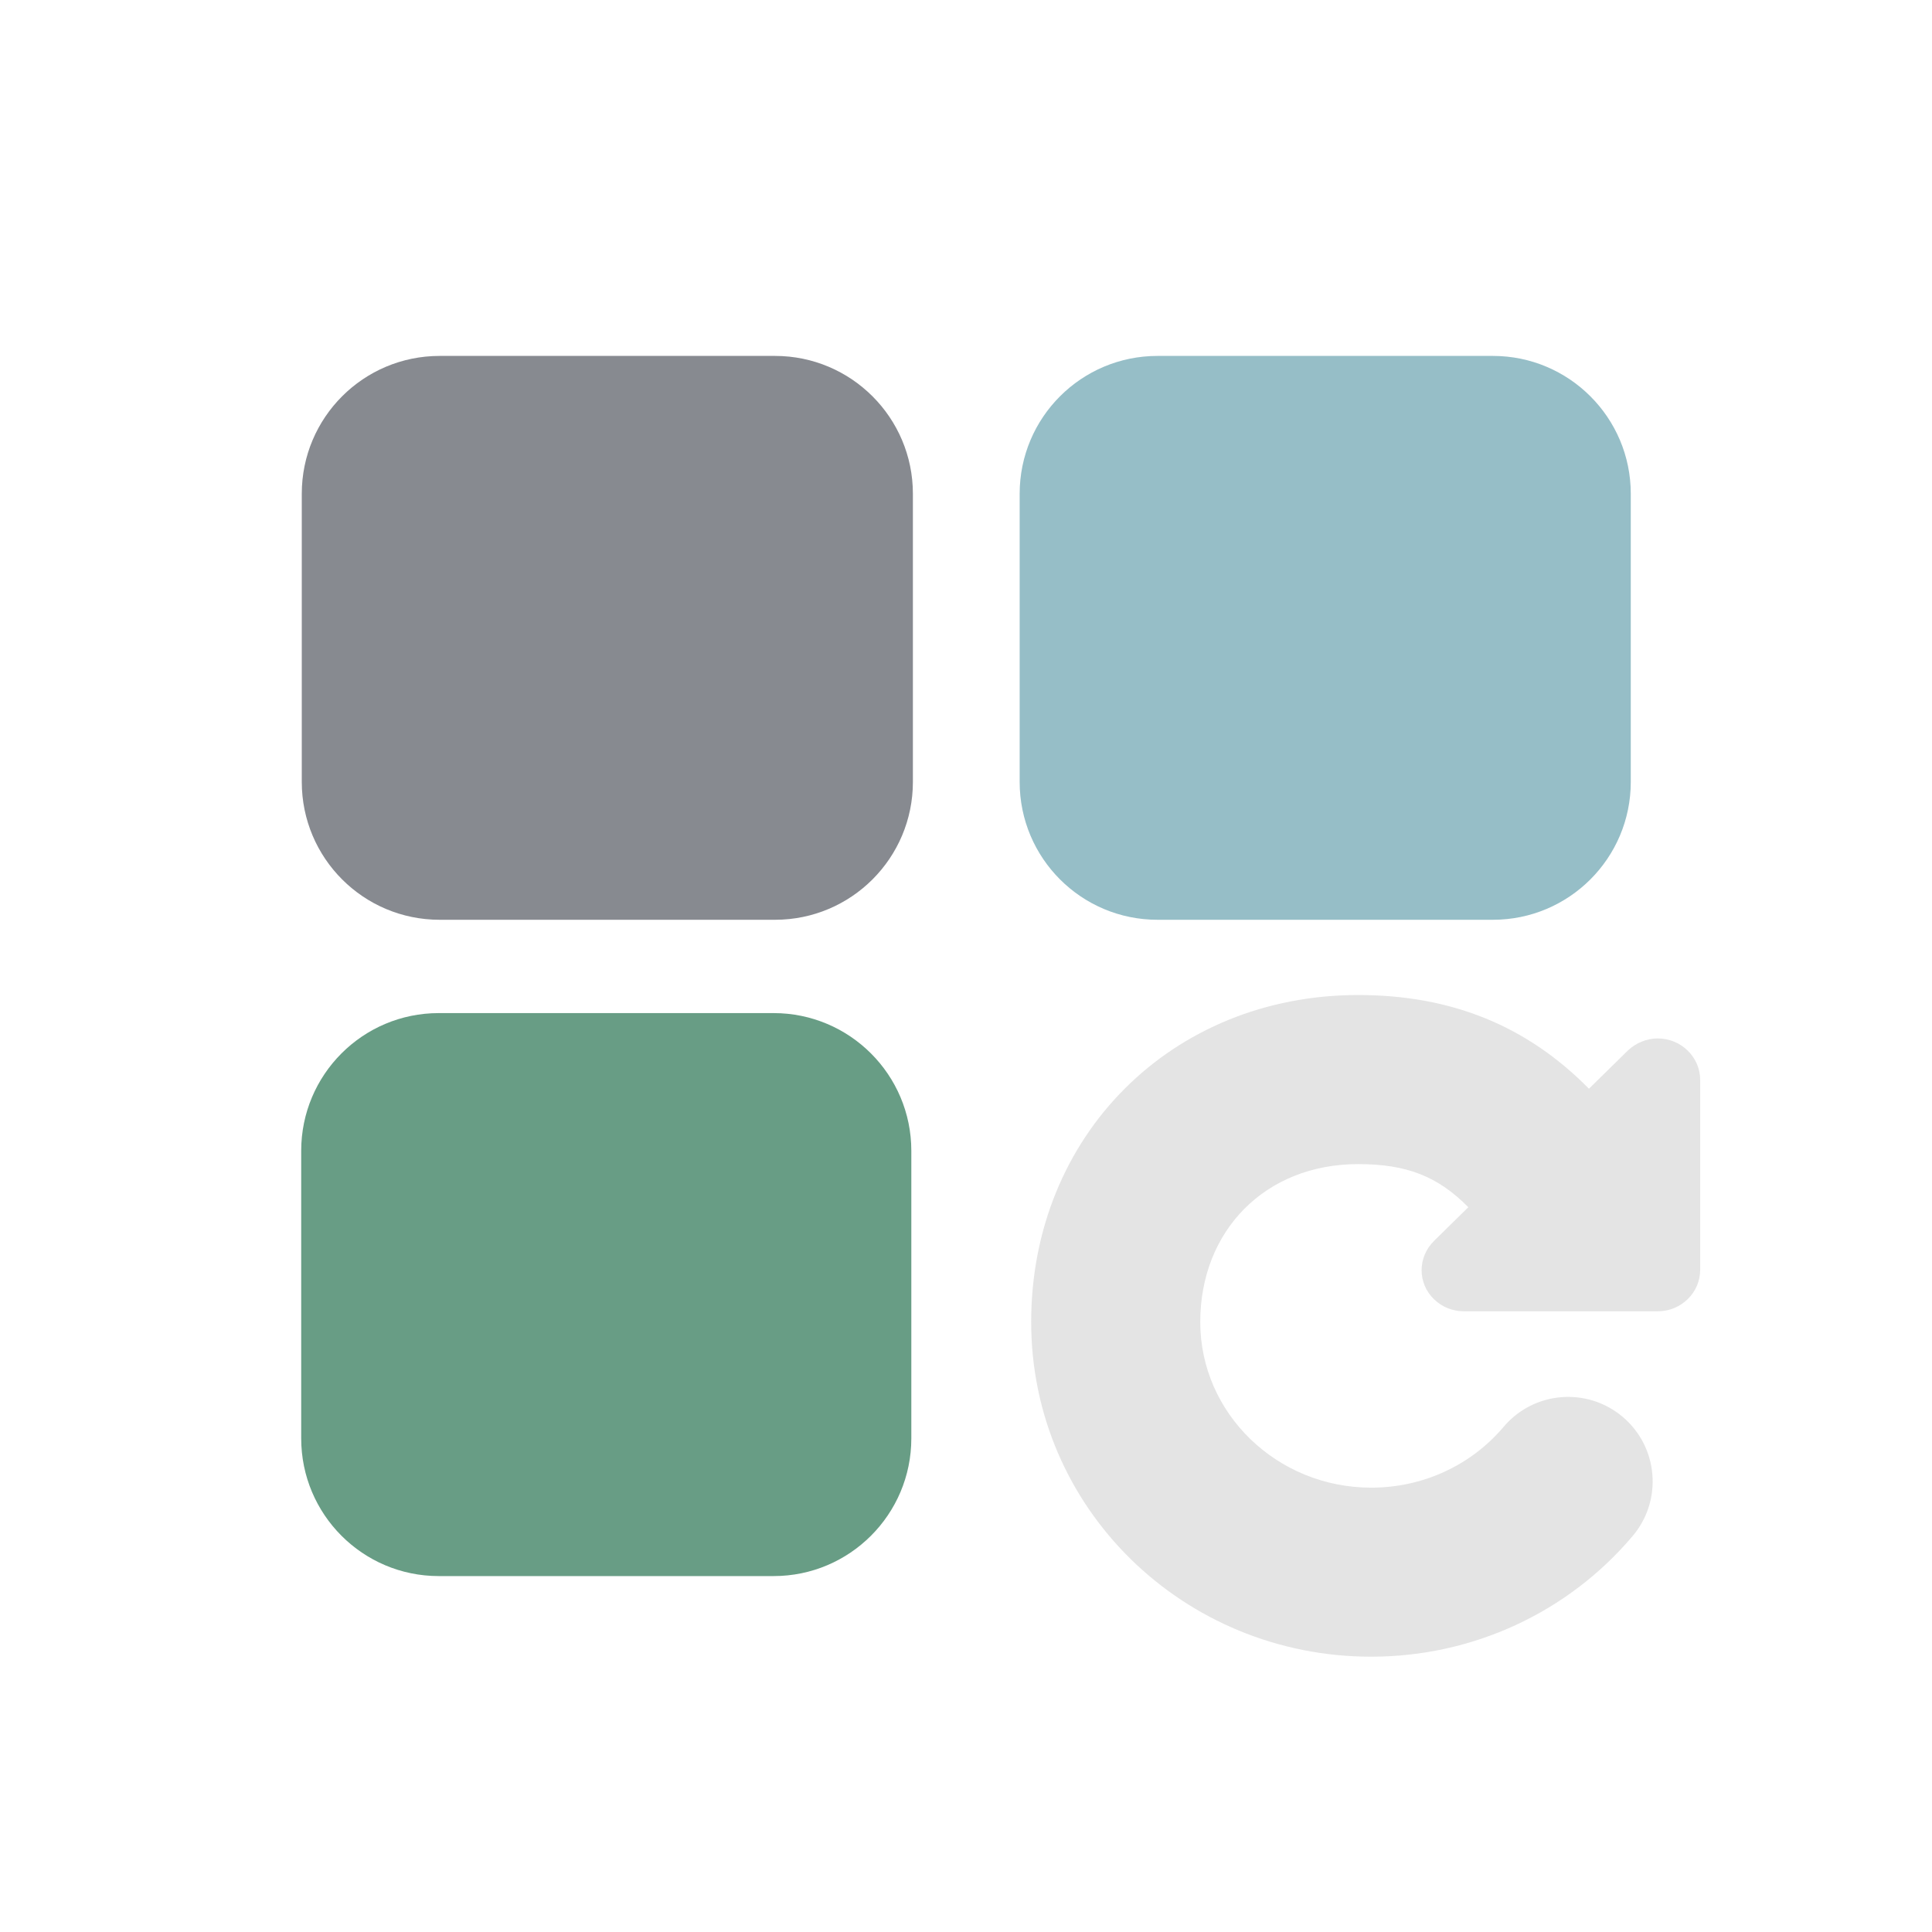
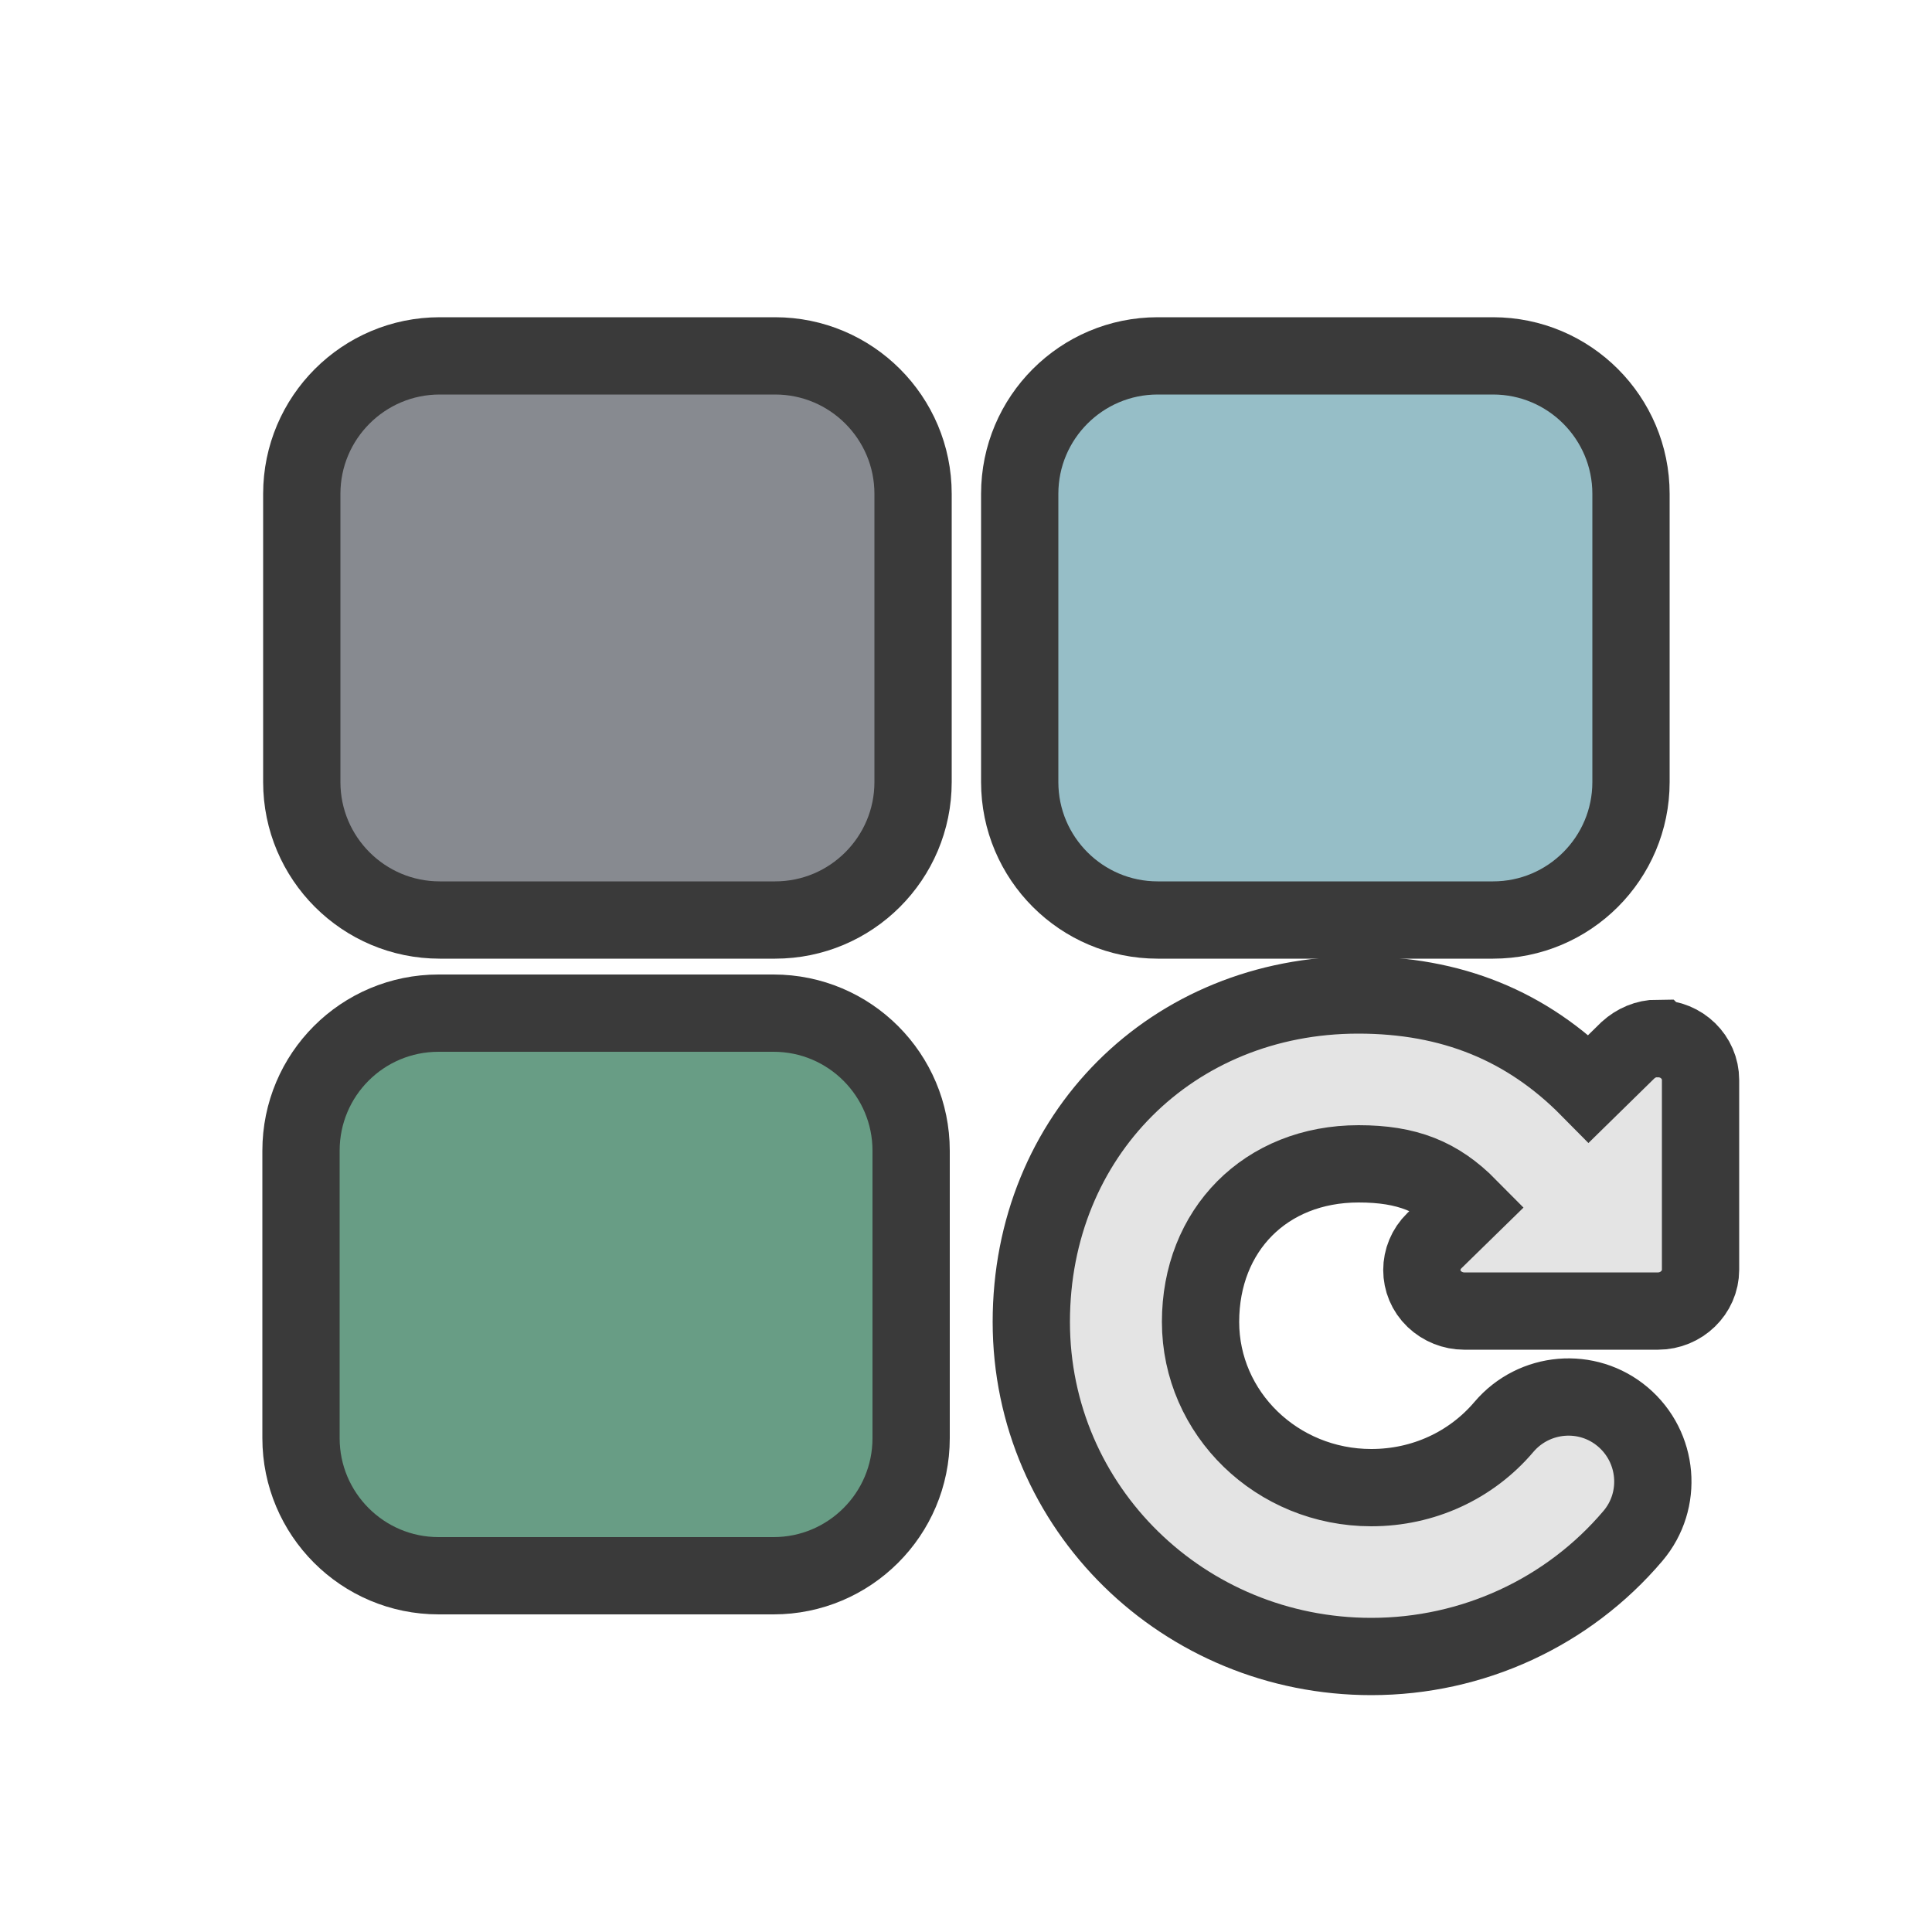
- <svg xmlns="http://www.w3.org/2000/svg" id="Layer_1" version="1.1" viewBox="0 0 800 800">
+ <svg xmlns="http://www.w3.org/2000/svg" id="Layer_1" version="1.1" viewBox="0 0 50 50">
  <defs>
    <style>
      .st0 {
-         fill: #878a90;
+         fill: #e4e4e4;
+       }
+ 
+       .st0, .st1, .st2, .st3 {
+         stroke: #3a3a3a;
+         stroke-miterlimit: 10;
+         stroke-width: 2px;
      }

      .st1 {
+         fill: #96bec7;
+       }
+ 
+       .st2 {
        fill: #689d85;
      }

-       .st2 {
-         fill: #e4e4e4;
-       }
- 
      .st3 {
-         fill: #96bec7;
+         fill: #878a90;
      }
    </style>
  </defs>
-   <path class="st2" d="M686.44,429.99c-4.58,0-9.03,1.87-12.35,4.98l-16.14,15.85c-25.72-26.1-57.01-38.8-95.56-38.8-77.19,0-135.4,58.21-135.4,135.4s63.16,138.58,140.8,138.58c41.95,0,81.41-18.22,108.27-49.98,12.48-14.76,10.63-36.84-4.13-49.32s-36.85-10.63-49.32,4.13c-13.53,16-33.5,25.18-54.81,25.18-39.04,0-70.8-30.76-70.8-68.58s26.89-65.4,65.4-65.4c20.04,0,32.97,5.05,45.6,17.85l-14.19,13.94v.02h0c-6.87,6.72-6.87,17.57,0,24.16,3.3,3.23,7.76,4.98,12.35,4.98h80.29c9.67,0,17.56-7.72,17.56-17.19v-78.6c0-9.47-7.89-17.19-17.56-17.19h-.01Z" />
+   <path class="st0" d="M42.9,26.87c-.29,0-.56.12-.77.31l-1.01.99c-1.61-1.63-3.56-2.42-5.97-2.42-4.82,0-8.46,3.64-8.46,8.46s3.95,8.66,8.8,8.66c2.62,0,5.09-1.14,6.77-3.12.78-.92.66-2.3-.26-3.08s-2.3-.66-3.08.26c-.85,1-2.09,1.57-3.43,1.57-2.44,0-4.42-1.92-4.42-4.29s1.68-4.09,4.09-4.09c1.25,0,2.06.32,2.85,1.12l-.89.87h0c-.43.42-.43,1.1,0,1.51.21.2.49.31.77.31h5.02c.6,0,1.1-.48,1.1-1.07v-4.91c0-.59-.49-1.07-1.1-1.07h0Z" />
  <g>
-     <path class="st0" d="M182.04,147.38h138.89c31.48,0,57.08,25.54,57.08,57.08v119.32c0,31.55-25.59,57.08-57.08,57.08h-138.89c-31.55,0-57.08-25.54-57.08-57.08v-119.32c0-31.55,25.54-57.08,57.08-57.08h0Z" />
-     <path class="st1" d="M181.68,419.5h138.66c31.48,0,57.02,25.54,57.02,57.02v119.08c0,31.48-25.54,57.02-57.02,57.02h-138.66c-31.48,0-56.96-25.54-56.96-57.02v-119.08c0-31.48,25.47-57.02,56.96-57.02h0Z" />
-     <path class="st3" d="M479.3,147.38h138.89c31.48,0,57.08,25.54,57.08,57.08v119.32c0,31.55-25.59,57.08-57.08,57.08h-138.89c-31.55,0-57.08-25.54-57.08-57.08v-119.32c0-31.55,25.54-57.08,57.08-57.08h0Z" />
+     <path class="st3" d="M11.38,9.21h8.68c1.97,0,3.57,1.6,3.57,3.57v7.46c0,1.97-1.6,3.57-3.57,3.57h-8.68c-1.97,0-3.57-1.6-3.57-3.57v-7.46c0-1.97,1.6-3.57,3.57-3.57h0Z" />
+     <path class="st2" d="M11.35,26.22h8.67c1.97,0,3.56,1.6,3.56,3.56v7.44c0,1.97-1.6,3.56-3.56,3.56h-8.67c-1.97,0-3.56-1.6-3.56-3.56v-7.44c0-1.97,1.59-3.56,3.56-3.56h0Z" />
+     <path class="st1" d="M29.96,9.21h8.68c1.97,0,3.57,1.6,3.57,3.57v7.46c0,1.97-1.6,3.57-3.57,3.57h-8.68c-1.97,0-3.57-1.6-3.57-3.57v-7.46c0-1.97,1.6-3.57,3.57-3.57h0Z" />
  </g>
</svg>
